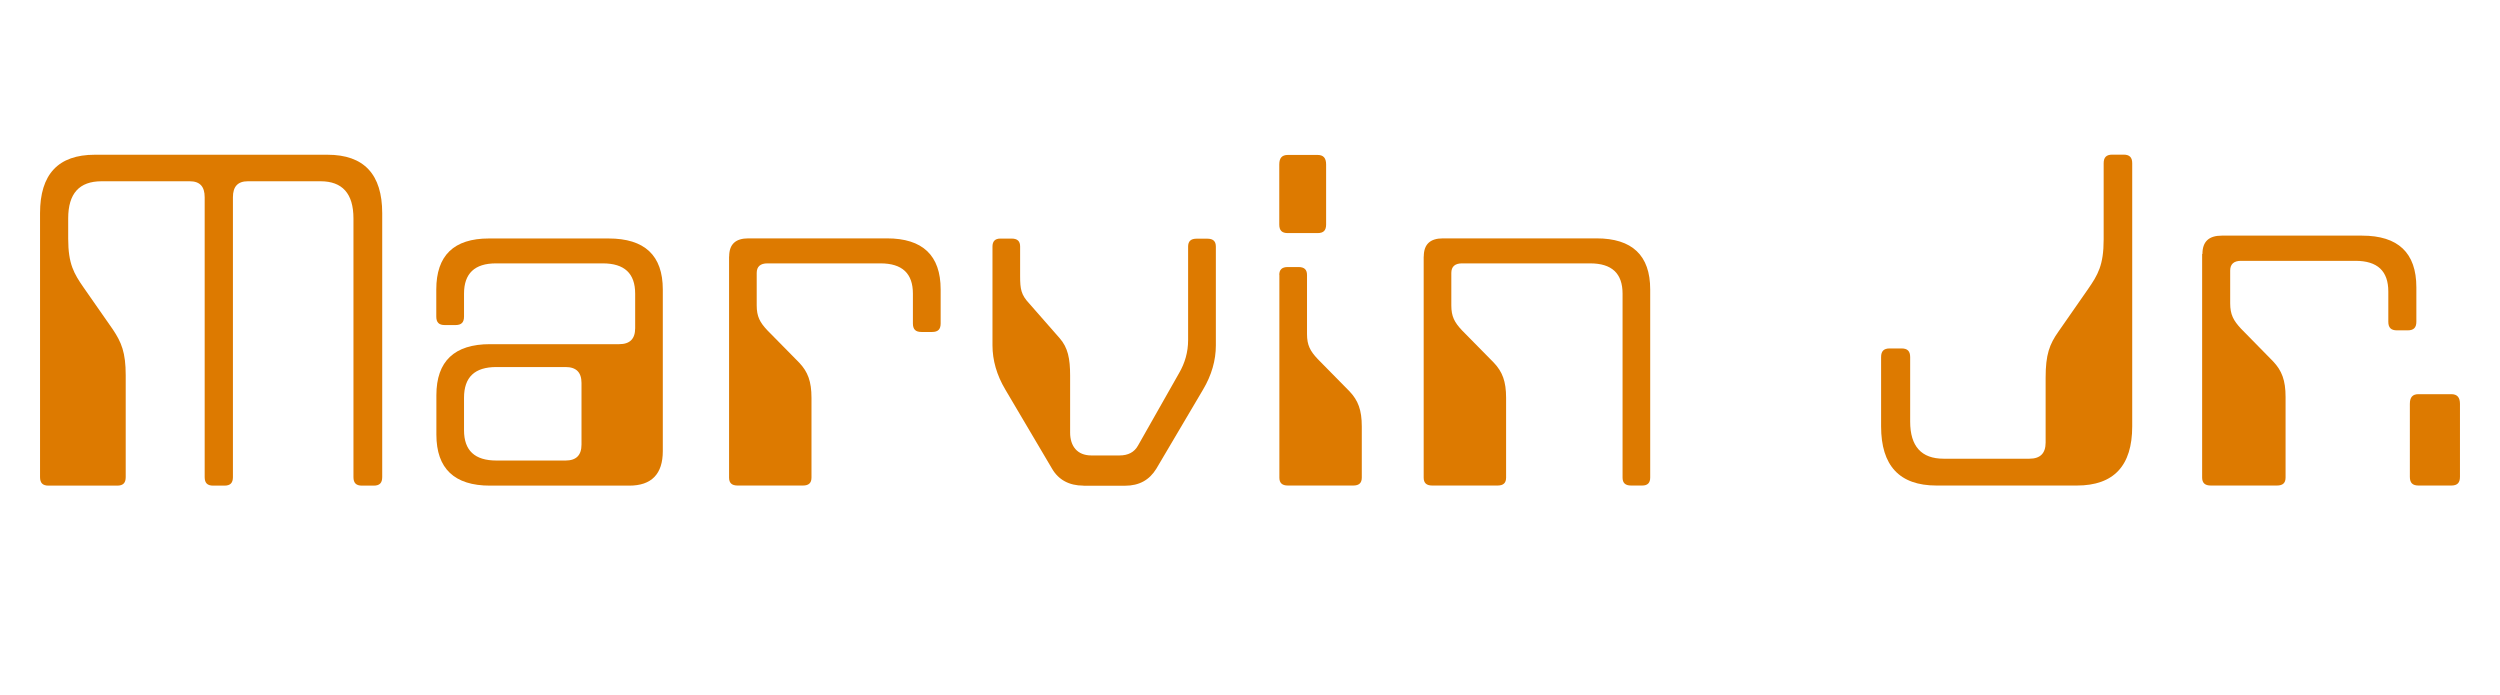
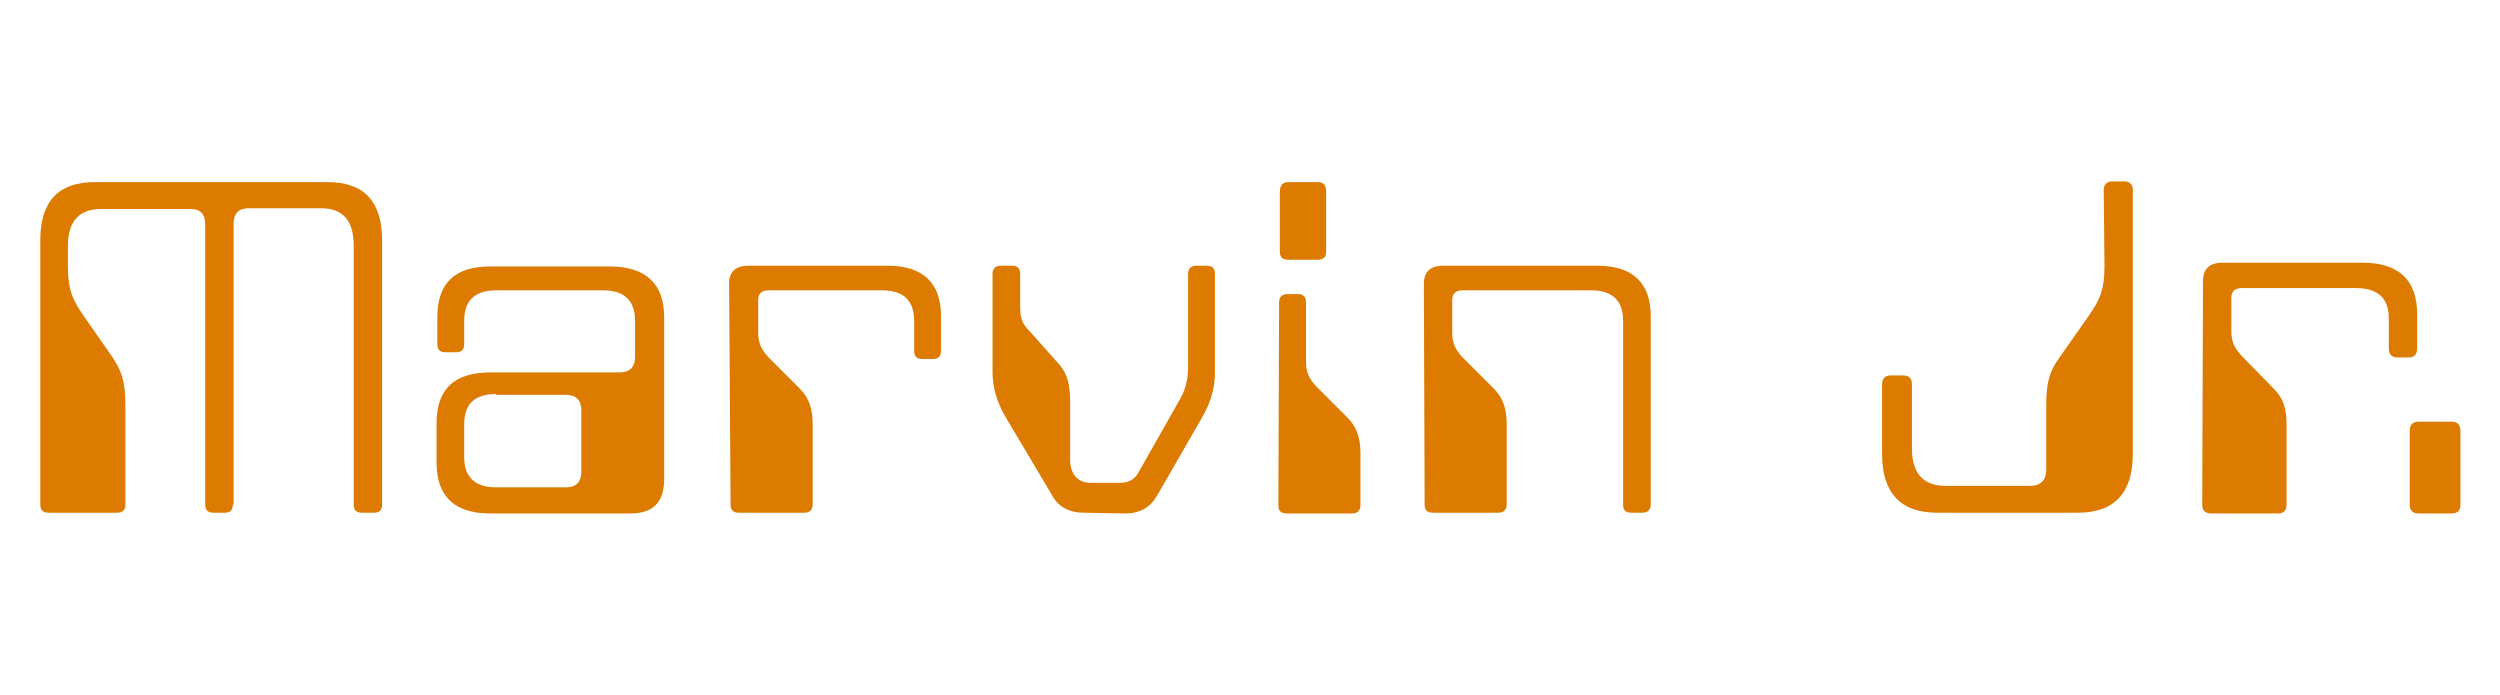
- <svg xmlns="http://www.w3.org/2000/svg" version="1.1" x="0px" y="0px" width="335.04px" height="93.12px" viewBox="0 0 246 46" style="enable-background:new 0 0 246 46;" xml:space="preserve">
+ <svg xmlns="http://www.w3.org/2000/svg" version="1.1" id="Layer_1" x="0px" y="0px" viewBox="0 0 335 93.1" style="enable-background:new 0 0 335 93.1;" width="335.04px" height="93.12px" xml:space="preserve">
  <style type="text/css">
- 	.st0{display:none;}
- 	.st1{display:inline;}
- 	.st2{fill:#98AF43;}
- 	.st3{fill:#E5AD3C;}
- 	.st4{fill:#01598C;}
- 	.st5{fill:#DD7A00;}
- 	.st6{fill:#61388E;}
+ 	.st0{fill:#DD7A00;}
</style>
-   <g id="Evie" class="st0">
-     <g class="st1">
-       <path class="st2" d="M127.87,13.45h-6.19v1.03c-0.03,0.55,0.12,1.3,0.89,1.95c-0.01,3.24-0.27,6.41-0.77,9.42    c-0.96,5.67-2.31,6.52-3.03,6.52c-0.71,0-1.4-1.27-1.89-3.48c-0.24-1.08-0.58-3.76-1.03-7.96c-0.53-4.48-1.06-5.73-1.4-6.28    l-0.41-0.64l-4.08,3.48l0.42,0.51c0.51,0.62,1.25,2.21,1.83,6.23c0.57,4.12,1.07,6.74,1.55,8.01c1.04,2.82,2.87,4.25,5.43,4.25    c2.89,0,4.94-2.71,6.09-8.04l0.01-0.04c0.55-3.47,1.12-7.01,1.71-10.51l0.55-1.45c0.32-0.84,0.46-1.38,0.46-1.75    c0-0.08-0.01-0.22-0.06-0.65L127.87,13.45z" />
-       <path class="st2" d="M134.46,11.11c2.77,0,3.18-1.73,3.18-2.77c0-0.77-0.27-1.44-0.79-1.98c-0.53-0.55-1.2-0.83-1.98-0.83    c-0.8,0-1.49,0.27-2.03,0.79c-0.55,0.53-0.83,1.21-0.83,2.03c0,0.6,0.22,1.2,0.65,1.79C133.26,10.94,133.97,11.11,134.46,11.11z" />
-       <path class="st2" d="M132.01,13.5v0.68c0,0.62,0.18,1.32,0.53,2.07c0.37,0.79,0.4,1.1,0.4,1.17v15.17    c-0.02,0.06-0.04,0.11-0.06,0.16c-0.06,0.18-0.16,0.44-0.28,0.8c-0.53,1.5-0.59,2.07-0.59,2.37v0.68h4.58    c0.28,0,0.55-0.02,0.79-0.06l0.57-0.09v-0.58c0-0.74-0.2-1.48-0.61-2.21c-0.37-0.66-0.43-0.89-0.44-0.94V17.49    c0.08-0.45,0.15-0.62,0.17-0.67c0.58-0.65,0.87-1.51,0.87-2.58v-0.66l-2.51-0.07L132.01,13.5z" />
-       <path class="st2" d="M158.99,29.1c-0.73-1.46-1.63-2.44-2.67-2.92l-0.3-0.14l-0.74,0.37l-0.09,0.25c-0.5,1.33-1.01,2.69-1.54,4.04    c-0.61,0.91-1.69,1.35-3.3,1.35c-0.78,0-1.53-0.24-2.29-0.73c-0.55-0.35-0.91-0.75-1.09-1.22c5.04-3.38,8.92-5.95,11.52-7.65    l0.33-0.22l-0.02-0.39c-0.11-1.96-1.02-3.86-2.68-5.66c-1.69-1.82-3.54-2.75-5.5-2.75c-3.09,0-5.44,1.3-6.99,3.87    c-1.24,2.01-1.87,4.64-1.87,7.81c0,3.69,0.72,6.53,2.13,8.42c1.46,1.95,3.65,2.94,6.53,2.94c1.67,0,3.52-0.75,5.49-2.22    c2.02-1.51,3.08-3.14,3.16-4.84l0.01-0.18L158.99,29.1z M149.57,17.31c1.08,0,2.07,0.35,3.03,1.06l0.02,0.01    c0.95,0.65,1.48,1.37,1.61,2.2c-3.66,2.42-6.55,4.32-8.62,5.66c-0.08-0.25-0.16-0.71-0.16-1.56c0-1.66,0.35-3.27,1.03-4.76    C147.31,18.17,148.32,17.31,149.57,17.31z" />
-       <path class="st2" d="M107.74,29.91c-0.52,0.41-0.9,0.75-1.14,1.02c-0.3,0.3-0.6,0.58-0.9,0.84c-0.44,0.35-0.85,0.52-1.25,0.52    H92.34c-0.16,0-0.48,0-0.48-1.11V25c0-0.29,0.24-1.11,2.46-2.36c1.63-0.89,2.91-1.34,3.82-1.34c0.51,0,0.69,0.12,0.74,0.17    l0.01,0.01c0.56,0.53,0.86,0.81,0.9,0.84l0.27,0.25l0.36-0.08c0.85-0.19,1.02-1.33,1.02-3.11c0-2.41-0.19-3.71-1.22-3.71    c-0.53,0-1.56,0.17-4.37,1.64c-2.62,1.38-3.31,1.48-3.46,1.48c-0.46,0-0.53-0.96-0.53-1.53V8.96c0-0.47,0.09-0.47,0.21-0.47h10.94    c0.75,0,1.3,0.14,1.62,0.41c1.09,0.94,1.47,1.19,1.65,1.3l0.63,0.36l0.49-0.98l-0.05-0.24c-0.33-1.47-0.66-2.54-1.01-3.28    l-0.85-1.71l-0.37-0.04c-1.47-0.18-5.03-0.27-6.95-0.27c-1.14,0-3.69,0.03-5.81,0.11c-2.15,0.07-3.75,0.11-4.74,0.11h-0.69v0.69    c0,0.52,0.18,0.96,0.52,1.26c0.31,1.01,0.38,1.54,0.38,1.81v24.77c0,0.14-0.05,0.49-0.39,1.22c-0.35,0.75-0.51,1.34-0.51,1.8v0.69    h19.82l0.19-0.4c1.75-3.74,1.97-4.83,1.97-5.37v-0.07l-0.29-1.43L107.74,29.91z" />
-     </g>
-   </g>
-   <g id="Marvin" class="st0">
-     <g class="st1">
-       <g>
-         <path class="st3" d="M62.76,35.76c0,0.58-0.26,0.84-0.84,0.84h-1.1c-0.58,0-0.84-0.26-0.84-0.84V8.22c0-1.05-0.47-1.57-1.47-1.57     h-8.67c-2.2,0-3.29,1.2-3.29,3.66v1.99c0,2.51,0.58,3.45,1.52,4.81l2.88,4.13c0.84,1.26,1.26,2.25,1.26,4.5v10.02     c0,0.58-0.26,0.84-0.84,0.84h-6.75c-0.58,0-0.84-0.26-0.84-0.84V9.79c0-3.82,1.78-5.75,5.39-5.75h22.89     c3.61,0,5.39,1.94,5.39,5.75v25.97c0,0.58-0.26,0.84-0.84,0.84h-1.15c-0.58,0-0.84-0.26-0.84-0.84V10.31     c0-2.46-1.1-3.66-3.24-3.66h-7.15c-0.99,0-1.47,0.52-1.47,1.57V35.76z" />
-         <path class="st3" d="M102.34,17.71c0-1.99-1.05-2.98-3.19-2.98H88.63c-2.09,0-3.14,0.99-3.14,2.98v2.25     c0,0.58-0.26,0.84-0.84,0.84h-1.05c-0.58,0-0.84-0.26-0.84-0.84V17.3c0-3.35,1.73-5.02,5.18-5.02h11.77     c3.56,0,5.34,1.67,5.34,5.02v15.9c0,2.25-1.1,3.4-3.3,3.4h-13.7c-3.5,0-5.28-1.67-5.28-5.02V27.7c0-3.35,1.78-5.02,5.28-5.02     h12.71c1.05,0,1.57-0.52,1.57-1.57V17.71z M88.69,24.93c-2.14,0-3.19,0.99-3.19,3.03v3.19c0,1.99,1.05,2.98,3.19,2.98h6.8     c1.05,0,1.57-0.52,1.57-1.57V26.5c0-1.05-0.52-1.57-1.57-1.57H88.69z" />
-         <path class="st3" d="M111.58,14.05c0-1.2,0.63-1.78,1.88-1.78h13.65c3.5,0,5.28,1.67,5.28,5.02v3.35c0,0.58-0.26,0.84-0.84,0.84     h-1.05c-0.58,0-0.84-0.26-0.84-0.84v-2.93c0-1.99-1.05-2.98-3.19-2.98h-11.14c-0.68,0-1.05,0.31-1.05,0.94v3.19     c0,1.1,0.31,1.67,1.05,2.46l3.14,3.19c0.84,0.89,1.2,1.83,1.2,3.45v7.85c0,0.52-0.26,0.78-0.84,0.78h-6.43     c-0.58,0-0.84-0.26-0.84-0.78V14.05z" />
-         <path class="st3" d="M146.44,36.6c-1.41,0-2.46-0.58-3.09-1.67l-4.6-7.79c-0.84-1.41-1.26-2.88-1.26-4.34v-9.73     c0-0.52,0.26-0.78,0.78-0.78h1.1c0.58,0,0.84,0.26,0.84,0.78v2.93c0,1.26,0.1,1.83,0.89,2.67l2.98,3.4     c0.84,0.94,1.05,2.04,1.05,3.71v5.6c0,1.31,0.68,2.25,2.09,2.25H150c0.84,0,1.46-0.31,1.83-0.99l4.03-7.11     c0.58-0.99,0.89-2.09,0.89-3.24v-9.21c0-0.52,0.26-0.78,0.84-0.78h1.05c0.58,0,0.84,0.26,0.84,0.78v9.73     c0,1.46-0.42,2.93-1.26,4.34l-4.6,7.79c-0.68,1.1-1.67,1.67-3.09,1.67H146.44z" />
-         <path class="st3" d="M169.49,4.06c0.58,0,0.84,0.31,0.84,0.94v5.91c0,0.58-0.26,0.84-0.84,0.84h-2.93     c-0.58,0-0.84-0.26-0.84-0.84V5c0-0.63,0.26-0.94,0.84-0.94H169.49z M165.72,15.87c0-0.52,0.26-0.78,0.84-0.78h1.05     c0.58,0,0.84,0.26,0.84,0.78v5.81c0,1.1,0.31,1.67,1.05,2.46l3.14,3.19c0.84,0.89,1.2,1.83,1.2,3.45v5.03     c0,0.52-0.26,0.78-0.84,0.78h-6.43c-0.58,0-0.84-0.26-0.84-0.78V15.87z" />
-         <path class="st3" d="M179.94,14.05c0-1.2,0.63-1.78,1.88-1.78h15.12c3.5,0,5.28,1.67,5.28,5.02v18.52c0,0.52-0.26,0.78-0.78,0.78     h-1.1c-0.58,0-0.84-0.26-0.84-0.78v-18.1c0-1.99-1.05-2.98-3.19-2.98H183.7c-0.68,0-1.05,0.31-1.05,0.94v3.19     c0,1.1,0.31,1.67,1.05,2.46l3.14,3.19c0.84,0.89,1.2,1.83,1.2,3.45v7.85c0,0.52-0.26,0.78-0.84,0.78h-6.43     c-0.58,0-0.84-0.26-0.84-0.78V14.05z" />
-       </g>
-     </g>
-   </g>
-   <g id="Willoughby" class="st0">
-     <g class="st1">
-       <path class="st4" d="M20.34,36.6l-4.27-28c-0.14-0.8-0.38-1.37-0.75-1.72c-0.36-0.35-0.91-0.59-1.63-0.72V4.03h9.67v2.12    c-0.86,0.1-1.47,0.3-1.84,0.6c-0.36,0.3-0.55,0.76-0.55,1.36c0,0.16,0.01,0.38,0.02,0.67c0.01,0.29,0.04,0.54,0.08,0.77    l2.67,17.29l4.13-22.81h3.81l3.84,22.81l2.95-17.15c0.11-0.54,0.17-0.97,0.17-1.29c0-0.64-0.19-1.12-0.58-1.43    c-0.39-0.32-0.87-0.63-1.85-0.7V4.03h7.51v2.24c-0.82,0.13-1.29,0.52-1.69,0.91c-0.4,0.4-0.69,1.01-0.87,1.84L35.95,36.6h-3.78    L28.3,13.58L24.26,36.6H20.34z" />
-       <path class="st4" d="M45.83,6.27V4.03h9.88v2.24h-0.37c-1.45,0-2.17,0.97-2.17,2.94v21.97c0,1.97,0.72,2.96,2.17,2.96h0.37v2.29    h-9.88v-2.29h0.37c1.47,0,2.21-0.99,2.21-2.96V9.21c0-1.97-0.74-2.94-2.21-2.94H45.83z" />
-       <path class="st4" d="M75.48,25.88v10.56H58.36v-2.29h0.31c1.5,0,2.06-0.99,2.06-2.96V9.21c0-1.97-0.75-2.94-2.24-2.94h-0.12V4.03    h9.95v2.24h-0.37c-1.47,0-2.21,0.97-2.21,2.94v23.74c0,0.57,0.23,0.86,0.68,0.86h2.11c1.25,0,2.23-0.65,2.96-1.96    c0.72-1.3,1.11-3.3,1.16-5.97H75.48z" />
-       <path class="st4" d="M95.24,25.88v10.56H78.12v-2.29h0.31c1.5,0,2.06-0.99,2.06-2.96V9.21c0-1.97-0.75-2.94-2.24-2.94h-0.12V4.03    h9.95v2.24h-0.37c-1.47,0-2.21,0.97-2.21,2.94v23.74c0,0.57,0.23,0.86,0.68,0.86h2.11c1.25,0,2.23-0.65,2.96-1.96    c0.72-1.3,1.11-3.3,1.16-5.97H95.24z" />
-       <path class="st4" d="M108.53,37.15c-3.49,0-6.07-1.24-7.75-3.72c-0.47-0.67-0.87-1.43-1.2-2.27c-0.33-0.84-0.6-1.79-0.81-2.84    s-0.37-2.24-0.46-3.58c-0.1-1.34-0.14-2.85-0.14-4.54c0-1.66,0.05-3.14,0.14-4.44c0.1-1.31,0.24-2.46,0.45-3.49    c0.2-1.02,0.47-1.93,0.8-2.74c0.33-0.81,0.73-1.57,1.2-2.27c0.89-1.34,1.99-2.35,3.29-3.03c1.3-0.68,2.8-1.03,4.5-1.03    c3.44,0,6.02,1.26,7.72,3.77c0.47,0.67,0.87,1.42,1.21,2.25c0.34,0.83,0.62,1.78,0.83,2.84c0.21,1.07,0.37,2.26,0.46,3.58    c0.1,1.32,0.14,2.83,0.14,4.51s-0.04,3.18-0.13,4.47c-0.09,1.29-0.23,2.45-0.43,3.49c-0.2,1.03-0.47,1.96-0.8,2.77    c-0.33,0.81-0.73,1.57-1.2,2.27C114.51,35.82,111.91,37.15,108.53,37.15z M108.5,34.53c2.51,0,4.01-1.97,4.5-5.92    c0.06-0.54,0.12-1.07,0.16-1.58c0.04-0.51,0.07-1.08,0.08-1.72c0.01-0.64,0.02-1.39,0.03-2.27c0.01-0.87,0.02-1.97,0.02-3.27    c0-1.75-0.02-3.22-0.05-4.42c-0.03-1.19-0.09-2.2-0.16-3.01c-0.08-0.81-0.18-1.5-0.3-2.06c-0.13-0.56-0.3-1.1-0.51-1.65    c-0.38-0.95-0.89-1.66-1.51-2.12c-0.63-0.46-1.36-0.7-2.19-0.7c-1.23,0-2.23,0.48-3,1.43s-1.27,2.42-1.5,4.4    c-0.06,0.54-0.12,1.07-0.16,1.6s-0.07,1.12-0.08,1.77c-0.01,0.65-0.02,1.43-0.03,2.32s-0.02,1.97-0.02,3.25    c0,1.78,0.02,3.26,0.05,4.42c0.03,1.16,0.09,2.15,0.18,2.96c0.08,0.81,0.2,1.5,0.35,2.08c0.15,0.58,0.33,1.13,0.54,1.67    c0.34,0.83,0.82,1.51,1.44,2.03S107.67,34.53,108.5,34.53z" />
-       <path class="st4" d="M121.92,6.27V4.03h10.09v2.24h-0.34c-1.47,0-2.21,0.97-2.21,2.94V27.6c0,2.26,0.37,3.98,1.1,5.16    c0.73,1.18,1.36,1.76,2.74,1.76c1.4,0,2.26-0.61,3.07-1.84c0.81-1.22,1.22-2.9,1.22-5.04V9.21c0-1.97-0.95-2.94-2.43-2.94h-0.45    V4.03h8.12v2.24h-0.48c-1.47,0-2.19,0.97-2.19,2.94v19.2c0,1.53-0.06,2.93-0.56,4.23c-0.5,1.29-1.15,2.25-1.94,2.89    c-0.73,0.57-1.27,0.98-2.19,1.24c-0.92,0.25-1.42,0.49-2.76,0.49c-2.95,0-5.09-0.77-6.43-2.32c-1.34-1.54-1.9-3.79-1.9-6.53V9.21    c0-1.97-0.6-2.94-2.1-2.94H121.92z" />
-       <path class="st4" d="M163.65,3.95v10.93h-2.89c-0.06-3.17-0.47-5.08-1.24-6.51c-0.76-1.42-1.84-2.14-3.23-2.14    c-0.93,0-1.7,0.27-2.31,0.81c-0.61,0.54-1.1,1.33-1.46,2.38c-0.36,1.05-0.61,2.35-0.75,3.92c-0.14,1.57-0.21,3.37-0.21,5.4    c0,2.35,0.02,4.29,0.06,5.83c0.04,1.54,0.13,2.96,0.25,4.26c0.19,1.84,0.67,3.3,1.44,4.38c0.77,1.08,1.73,1.61,2.87,1.61    c0.87,0,1.54-0.25,2.03-0.76c0.49-0.51,0.73-1.22,0.73-2.14v-3.47c0-2.03-0.7-3.05-2.09-3.05h-0.35v-2.28h9.83v2.28h-0.32    c-1.37,0-2.06,1.02-2.06,3.05v7.51h-0.51c-0.25,0-0.56,0.04-0.94,0.12c-0.37,0.08-0.93,0.25-1.67,0.5    c-0.59,0.19-1.11,0.34-1.54,0.45c-0.43,0.11-0.83,0.2-1.17,0.26c-0.35,0.07-0.68,0.1-0.99,0.12s-0.63,0.02-0.97,0.02    c-1.61,0-3.06-0.33-4.37-0.98c-1.3-0.65-2.38-1.59-3.22-2.83c-1.06-1.55-1.75-3.43-2.08-5.64c-0.33-2.2-0.49-4.71-0.49-7.54    c0-2.22,0.1-4.07,0.29-5.54c0.19-1.47,0.46-2.81,0.82-4.02c1.37-4.85,4.36-7.28,8.97-7.28c0.97,0,1.82,0.12,2.54,0.36    c0.72,0.24,1.41,0.63,2.09,1.17l0.86-1.19H163.65z" />
-       <path class="st4" d="M178.7,34.14v2.29h-10.06v-2.29h0.37c1.47,0,2.21-0.99,2.21-2.96V9.21c0-1.97-0.74-2.94-2.21-2.94h-0.37V4.03    h10.06v2.24h-0.37c-1.47,0-2.21,0.97-2.21,2.94V17c0,0.6,0.22,0.91,0.67,0.91h4.64c0.2,0,0.37-0.08,0.5-0.24    c0.13-0.16,0.2-0.38,0.2-0.67V9.21c0-1.97-0.75-2.94-2.24-2.94h-0.37V4.03h10.26v2.24h-0.34c-1.47,0-2.21,0.97-2.21,2.94v21.97    c0,1.97,0.55,2.96,2.03,2.96h0.34v2.29h-10.07v-2.29h0.37c1.5,0,2.24-0.99,2.24-2.96v-9.69c0-0.26-0.07-0.48-0.2-0.67    c-0.14-0.19-0.3-0.29-0.5-0.29h-4.64c-0.18,0-0.34,0.09-0.47,0.26c-0.13,0.17-0.2,0.39-0.2,0.65v9.74c0,1.97,0.74,2.96,2.21,2.96    H178.7z" />
-       <path class="st4" d="M203.72,4.03c1.68,0,3,0.63,3.98,2.03c0.97,1.4,1.46,3.31,1.46,5.73c0,2.07-0.37,3.79-1.11,5.16    c-0.74,1.37-1.81,2.13-3.21,2.29c3.72,0.32,5.57,3.04,5.57,8.17c0,2.8-0.6,5.01-1.8,6.61c-1.2,1.61-2.83,2.41-4.9,2.41h-11.35    v-2.29h0.37c1.47,0,2.21-0.99,2.21-2.96V9.26c0-2.01-0.74-2.99-2.21-2.99h-0.37V4.03H203.72z M203.71,12    c0-1.98-0.18-3.38-0.53-4.19s-0.95-1.22-1.78-1.22h-1c-0.43,0-0.65,0.26-0.65,0.77v9.74c0,0.54,0.21,0.82,0.65,0.82h1    c0.79,0,1.38-0.48,1.75-1.44C203.52,15.51,203.71,14.02,203.71,12z M204.76,26.98c0-4.3-0.9-6.45-2.69-6.45h-1.42    c-0.18,0-0.33,0.09-0.46,0.26c-0.12,0.17-0.19,0.39-0.19,0.65V33c0,0.23,0.06,0.42,0.17,0.58c0.11,0.16,0.26,0.24,0.44,0.24h1.46    C203.86,33.81,204.76,31.54,204.76,26.98z" />
-       <path class="st4" d="M223.64,19.34l3.02-10.35c0.11-0.38,0.17-0.73,0.17-1.05c0-1.02-0.54-1.56-1.63-1.66V4.03h7.12v2.24    c-0.77,0.06-1.18,0.27-1.68,0.67c-0.5,0.4-0.91,1.03-1.22,1.89l-4.47,13.58v8.76c0,1.98,0.74,2.97,2.21,2.97h0.35v2.29h-10.68    v-2.29h0.68c1.5,0,2.24-0.99,2.24-2.97v-8.76l-4.72-13.68c-0.36-0.93-0.75-1.57-1.17-1.94c-0.42-0.37-0.99-0.53-1.72-0.53V4.03    h9.56v2.24c-1.09,0.06-1.64,0.54-1.64,1.46c0,0.35,0.07,0.74,0.2,1.15L223.64,19.34z" />
-     </g>
-   </g>
  <g id="Marvin_Jr">
    <g>
-       <path class="st5" d="M22.92,35.76c0,0.58-0.26,0.84-0.84,0.84h-1.1c-0.58,0-0.84-0.26-0.84-0.84V8.22c0-1.05-0.47-1.57-1.47-1.57    h-8.67c-2.2,0-3.29,1.2-3.29,3.66v1.99c0,2.51,0.58,3.45,1.52,4.81l2.88,4.13c0.84,1.26,1.26,2.25,1.26,4.5v10.02    c0,0.58-0.26,0.84-0.84,0.84H4.78c-0.58,0-0.84-0.26-0.84-0.84V9.79c0-3.82,1.78-5.75,5.39-5.75h22.89c3.61,0,5.39,1.94,5.39,5.75    v25.97c0,0.58-0.26,0.84-0.84,0.84h-1.15c-0.58,0-0.84-0.26-0.84-0.84V10.31c0-2.46-1.1-3.66-3.24-3.66h-7.15    c-0.99,0-1.47,0.52-1.47,1.57V35.76z" />
-       <path class="st5" d="M62.5,17.71c0-1.99-1.05-2.98-3.19-2.98H48.8c-2.09,0-3.14,0.99-3.14,2.98v2.25c0,0.58-0.26,0.84-0.84,0.84    h-1.05c-0.58,0-0.84-0.26-0.84-0.84V17.3c0-3.35,1.73-5.02,5.18-5.02h11.77c3.56,0,5.34,1.67,5.34,5.02v15.9    c0,2.25-1.1,3.4-3.3,3.4h-13.7c-3.5,0-5.28-1.67-5.28-5.02V27.7c0-3.35,1.78-5.02,5.28-5.02h12.71c1.05,0,1.57-0.52,1.57-1.57    V17.71z M48.85,24.93c-2.14,0-3.19,0.99-3.19,3.03v3.19c0,1.99,1.05,2.98,3.19,2.98h6.8c1.05,0,1.57-0.52,1.57-1.57V26.5    c0-1.05-0.52-1.57-1.57-1.57H48.85z" />
-       <path class="st5" d="M71.75,14.05c0-1.2,0.63-1.78,1.88-1.78h13.65c3.5,0,5.28,1.67,5.28,5.02v3.35c0,0.58-0.26,0.84-0.84,0.84    h-1.05c-0.58,0-0.84-0.26-0.84-0.84v-2.93c0-1.99-1.05-2.98-3.19-2.98H75.51c-0.68,0-1.05,0.31-1.05,0.94v3.19    c0,1.1,0.31,1.67,1.05,2.46l3.14,3.19c0.84,0.89,1.2,1.83,1.2,3.45v7.85c0,0.52-0.26,0.78-0.84,0.78h-6.43    c-0.58,0-0.84-0.26-0.84-0.78V14.05z" />
-       <path class="st5" d="M106.61,36.6c-1.41,0-2.46-0.58-3.09-1.67l-4.6-7.79c-0.84-1.41-1.26-2.88-1.26-4.34v-9.73    c0-0.52,0.26-0.78,0.78-0.78h1.1c0.58,0,0.84,0.26,0.84,0.78v2.93c0,1.26,0.1,1.83,0.89,2.67l2.98,3.4    c0.84,0.94,1.05,2.04,1.05,3.71v5.6c0,1.31,0.68,2.25,2.09,2.25h2.77c0.84,0,1.46-0.31,1.83-0.99l4.03-7.11    c0.58-0.99,0.89-2.09,0.89-3.24v-9.21c0-0.52,0.26-0.78,0.84-0.78h1.05c0.58,0,0.84,0.26,0.84,0.78v9.73    c0,1.46-0.42,2.93-1.26,4.34l-4.6,7.79c-0.68,1.1-1.67,1.67-3.09,1.67H106.61z" />
-       <path class="st5" d="M129.65,4.06c0.58,0,0.84,0.31,0.84,0.94v5.91c0,0.58-0.26,0.84-0.84,0.84h-2.93c-0.58,0-0.84-0.26-0.84-0.84    V5c0-0.63,0.26-0.94,0.84-0.94H129.65z M125.88,15.87c0-0.52,0.26-0.78,0.84-0.78h1.05c0.58,0,0.84,0.26,0.84,0.78v5.81    c0,1.1,0.31,1.67,1.05,2.46l3.14,3.19c0.84,0.89,1.2,1.83,1.2,3.45v5.03c0,0.52-0.26,0.78-0.84,0.78h-6.43    c-0.58,0-0.84-0.26-0.84-0.78V15.87z" />
-       <path class="st5" d="M140.1,14.05c0-1.2,0.63-1.78,1.88-1.78h15.12c3.5,0,5.28,1.67,5.28,5.02v18.52c0,0.52-0.26,0.78-0.78,0.78    h-1.1c-0.58,0-0.84-0.26-0.84-0.78v-18.1c0-1.99-1.05-2.98-3.19-2.98h-12.61c-0.68,0-1.05,0.31-1.05,0.94v3.19    c0,1.1,0.31,1.67,1.05,2.46l3.14,3.19c0.84,0.89,1.2,1.83,1.2,3.45v7.85c0,0.52-0.26,0.78-0.84,0.78h-6.43    c-0.58,0-0.84-0.26-0.84-0.78V14.05z" />
-       <path class="st5" d="M207,4.88c0-0.58,0.26-0.85,0.85-0.85h1.11c0.58,0,0.85,0.26,0.85,0.85v25.89c0,3.86-1.8,5.82-5.45,5.82    h-13.81c-3.65,0-5.45-1.96-5.45-5.82v-6.82c0-0.58,0.26-0.85,0.85-0.85h1.16c0.58,0,0.85,0.26,0.85,0.85v6.35    c0,2.43,1.11,3.65,3.28,3.65h8.46c1.06,0,1.59-0.53,1.59-1.59v-6.38c0-2.27,0.37-3.28,1.27-4.55l2.91-4.18    c0.95-1.38,1.53-2.33,1.53-4.87V4.88z" />
-       <path class="st5" d="M216.72,13.8c0-1.22,0.64-1.8,1.9-1.8h13.81c3.54,0,5.34,1.69,5.34,5.08v3.39c0,0.58-0.26,0.85-0.85,0.85    h-1.06c-0.58,0-0.85-0.26-0.85-0.85V17.5c0-2.01-1.06-3.02-3.23-3.02h-11.27c-0.69,0-1.06,0.32-1.06,0.95v3.23    c0,1.11,0.32,1.69,1.06,2.49l3.17,3.23c0.85,0.9,1.22,1.85,1.22,3.49v7.93c0,0.53-0.26,0.79-0.85,0.79h-6.51    c-0.58,0-0.85-0.26-0.85-0.79V13.8z" />
-       <path class="st5" d="M241.21,27.6c0.58,0,0.85,0.32,0.85,0.95v7.19c0,0.58-0.26,0.85-0.85,0.85h-3.23c-0.58,0-0.85-0.26-0.85-0.85    v-7.19c0-0.64,0.26-0.95,0.85-0.95H241.21z" />
-     </g>
-   </g>
-   <g id="FAQ" class="st0">
-     <g class="st1">
-       <path class="st6" d="M91.76,3.97v4.81h-14.4v9.61h12.15v4.83H77.37v13.23h-6.09V3.97H91.76z" />
-       <path class="st6" d="M121.74,36.45h-4.67c-0.52,0-0.95-0.13-1.29-0.39c-0.34-0.26-0.58-0.59-0.73-0.98l-2.43-6.63H99.17    l-2.43,6.63c-0.12,0.34-0.36,0.66-0.71,0.94c-0.35,0.28-0.78,0.43-1.29,0.43h-4.69l12.76-32.47h6.18L121.74,36.45z M100.72,24.19    h10.35l-3.95-10.8c-0.18-0.48-0.38-1.04-0.59-1.7c-0.22-0.65-0.43-1.36-0.64-2.12c-0.21,0.76-0.42,1.47-0.62,2.13    c-0.2,0.66-0.4,1.24-0.59,1.73L100.72,24.19z" />
-       <path class="st6" d="M155.09,20.21c0,1.45-0.15,2.84-0.45,4.17c-0.3,1.33-0.73,2.56-1.29,3.72c-0.56,1.15-1.25,2.21-2.05,3.18    c-0.81,0.97-1.73,1.82-2.76,2.55l8.24,8.98h-4.99c-0.72,0-1.37-0.1-1.94-0.29c-0.58-0.19-1.1-0.55-1.58-1.08l-4.76-5.25    c-0.76,0.21-1.55,0.37-2.35,0.47c-0.8,0.1-1.64,0.16-2.5,0.16c-2.46,0-4.7-0.42-6.73-1.25c-2.03-0.83-3.77-1.99-5.21-3.47    c-1.44-1.48-2.56-3.24-3.36-5.27c-0.79-2.03-1.19-4.23-1.19-6.61c0-2.38,0.4-4.58,1.19-6.61c0.79-2.03,1.91-3.78,3.36-5.27    c1.44-1.48,3.18-2.64,5.21-3.47c2.03-0.83,4.27-1.25,6.73-1.25c2.46,0,4.69,0.42,6.72,1.26c2.02,0.84,3.75,1.99,5.19,3.47    c1.44,1.47,2.55,3.23,3.35,5.26C154.7,15.63,155.09,17.83,155.09,20.21z M148.89,20.21c0-1.78-0.24-3.38-0.71-4.79    c-0.47-1.41-1.15-2.62-2.03-3.6c-0.88-0.99-1.96-1.74-3.22-2.27c-1.27-0.52-2.69-0.79-4.28-0.79s-3.02,0.26-4.29,0.79    c-1.27,0.52-2.35,1.28-3.25,2.27c-0.89,0.99-1.58,2.19-2.05,3.6c-0.48,1.42-0.72,3.01-0.72,4.79c0,1.78,0.24,3.38,0.72,4.8    c0.48,1.41,1.16,2.61,2.05,3.59c0.89,0.98,1.97,1.73,3.25,2.26c1.27,0.52,2.7,0.79,4.29,0.79s3.01-0.26,4.28-0.79    c1.26-0.52,2.34-1.28,3.22-2.26c0.88-0.98,1.56-2.18,2.03-3.59C148.66,23.59,148.89,21.99,148.89,20.21z" />
-       <path class="st6" d="M173.22,17.9c-0.15,0.24-0.31,0.41-0.47,0.51c-0.16,0.1-0.37,0.15-0.63,0.15c-0.27,0-0.56-0.08-0.86-0.22    c-0.31-0.15-0.66-0.32-1.07-0.51c-0.4-0.19-0.86-0.36-1.38-0.51c-0.52-0.15-1.13-0.22-1.83-0.22c-1.09,0-1.95,0.23-2.58,0.7    c-0.63,0.46-0.94,1.07-0.94,1.82c0,0.49,0.16,0.91,0.48,1.25c0.32,0.34,0.75,0.63,1.28,0.89c0.53,0.25,1.13,0.48,1.81,0.69    c0.67,0.2,1.36,0.42,2.07,0.66c0.7,0.24,1.39,0.51,2.07,0.82c0.67,0.31,1.28,0.7,1.81,1.17c0.53,0.47,0.96,1.04,1.28,1.7    c0.32,0.66,0.48,1.45,0.48,2.38c0,1.11-0.2,2.13-0.61,3.07c-0.4,0.94-1,1.74-1.77,2.42c-0.78,0.68-1.74,1.21-2.89,1.6    c-1.15,0.38-2.46,0.57-3.94,0.57c-0.79,0-1.57-0.07-2.32-0.21c-0.76-0.14-1.48-0.34-2.18-0.6c-0.7-0.25-1.34-0.55-1.93-0.9    c-0.59-0.34-1.11-0.72-1.56-1.12l1.28-2.11c0.16-0.25,0.36-0.45,0.58-0.58s0.51-0.2,0.85-0.2s0.67,0.1,0.98,0.29    c0.31,0.19,0.66,0.4,1.07,0.63c0.4,0.22,0.88,0.43,1.43,0.63s1.24,0.29,2.08,0.29c0.66,0,1.22-0.08,1.7-0.24    c0.47-0.16,0.86-0.36,1.17-0.62c0.31-0.25,0.53-0.55,0.67-0.89c0.14-0.34,0.21-0.69,0.21-1.04c0-0.54-0.16-0.98-0.48-1.33    s-0.75-0.64-1.28-0.9c-0.53-0.25-1.14-0.48-1.82-0.69c-0.68-0.2-1.38-0.42-2.09-0.66c-0.71-0.24-1.41-0.52-2.09-0.84    c-0.68-0.32-1.29-0.73-1.82-1.22c-0.53-0.49-0.96-1.1-1.28-1.82c-0.32-0.72-0.48-1.59-0.48-2.6c0-0.94,0.19-1.84,0.56-2.69    c0.37-0.85,0.92-1.6,1.65-2.23c0.73-0.64,1.63-1.15,2.72-1.53c1.09-0.38,2.34-0.57,3.76-0.57c1.59,0,3.03,0.26,4.33,0.79    c1.3,0.52,2.39,1.21,3.26,2.07L173.22,17.9z" />
+       <path class="st0" d="M31.2,67.6c0,0.8-0.4,1.1-1.1,1.1h-1.5c-0.8,0-1.1-0.4-1.1-1.1V30.1c0-1.4-0.6-2.1-2-2.1H13.6    c-3,0-4.5,1.6-4.5,5v2.7c0,3.4,0.8,4.7,2.1,6.6l3.9,5.6c1.1,1.7,1.7,3.1,1.7,6.1v13.6c0,0.8-0.4,1.1-1.1,1.1H6.5    c-0.8,0-1.1-0.4-1.1-1.1V32.2c0-5.2,2.4-7.8,7.3-7.8h31.2c4.9,0,7.3,2.6,7.3,7.8v35.4c0,0.8-0.4,1.1-1.1,1.1h-1.6    c-0.8,0-1.1-0.4-1.1-1.1V32.9c0-3.4-1.5-5-4.4-5h-9.7c-1.3,0-2,0.7-2,2.1V67.6z" />
+       <path class="st0" d="M85.1,43c0-2.7-1.4-4.1-4.3-4.1H66.5c-2.8,0-4.3,1.3-4.3,4.1v3.1c0,0.8-0.4,1.1-1.1,1.1h-1.4    c-0.8,0-1.1-0.4-1.1-1.1v-3.6c0-4.6,2.4-6.8,7.1-6.8h16c4.8,0,7.3,2.3,7.3,6.8v21.7c0,3.1-1.5,4.6-4.5,4.6H65.7    c-4.8,0-7.2-2.3-7.2-6.8v-5.3c0-4.6,2.4-6.8,7.2-6.8H83c1.4,0,2.1-0.7,2.1-2.1V43z M66.5,52.8c-2.9,0-4.3,1.3-4.3,4.1v4.3    c0,2.7,1.4,4.1,4.3,4.1h9.3c1.4,0,2.1-0.7,2.1-2.1V55c0-1.4-0.7-2.1-2.1-2.1H66.5z" />
+       <path class="st0" d="M97.7,38c0-1.6,0.9-2.4,2.6-2.4h18.6c4.8,0,7.2,2.3,7.2,6.8V47c0,0.8-0.4,1.1-1.1,1.1h-1.4    c-0.8,0-1.1-0.4-1.1-1.1v-4c0-2.7-1.4-4.1-4.3-4.1h-15.2c-0.9,0-1.4,0.4-1.4,1.3v4.3c0,1.5,0.4,2.3,1.4,3.4l4.3,4.3    c1.1,1.2,1.6,2.5,1.6,4.7v10.7c0,0.7-0.4,1.1-1.1,1.1h-8.8c-0.8,0-1.1-0.4-1.1-1.1L97.7,38L97.7,38z" />
+       <path class="st0" d="M145.2,68.7c-1.9,0-3.4-0.8-4.2-2.3l-6.3-10.6c-1.1-1.9-1.7-3.9-1.7-5.9V36.7c0-0.7,0.4-1.1,1.1-1.1h1.5    c0.8,0,1.1,0.4,1.1,1.1v4c0,1.7,0.1,2.5,1.2,3.6l4.1,4.6c1.1,1.3,1.4,2.8,1.4,5.1v7.6c0,1.8,0.9,3.1,2.8,3.1h3.8    c1.1,0,2-0.4,2.5-1.3l5.5-9.7c0.8-1.3,1.2-2.8,1.2-4.4V36.7c0-0.7,0.4-1.1,1.1-1.1h1.4c0.8,0,1.1,0.4,1.1,1.1V50    c0,2-0.6,4-1.7,5.9L155,66.5c-0.9,1.5-2.3,2.3-4.2,2.3L145.2,68.7L145.2,68.7z" />
+       <path class="st0" d="M176.6,24.4c0.8,0,1.1,0.4,1.1,1.3v8c0,0.8-0.4,1.1-1.1,1.1h-4c-0.8,0-1.1-0.4-1.1-1.1v-8    c0-0.9,0.4-1.3,1.1-1.3H176.6z M171.4,40.5c0-0.7,0.4-1.1,1.1-1.1h1.4c0.8,0,1.1,0.4,1.1,1.1v7.9c0,1.5,0.4,2.3,1.4,3.4l4.3,4.3    c1.1,1.2,1.6,2.5,1.6,4.7v6.9c0,0.7-0.4,1.1-1.1,1.1h-8.8c-0.8,0-1.1-0.4-1.1-1.1L171.4,40.5L171.4,40.5z" />
+       <path class="st0" d="M190.8,38c0-1.6,0.9-2.4,2.6-2.4H214c4.8,0,7.2,2.3,7.2,6.8v25.2c0,0.7-0.4,1.1-1.1,1.1h-1.5    c-0.8,0-1.1-0.4-1.1-1.1V43c0-2.7-1.4-4.1-4.3-4.1h-17.2c-0.9,0-1.4,0.4-1.4,1.3v4.3c0,1.5,0.4,2.3,1.4,3.4l4.3,4.3    c1.1,1.2,1.6,2.5,1.6,4.7v10.7c0,0.7-0.4,1.1-1.1,1.1h-8.8c-0.8,0-1.1-0.4-1.1-1.1L190.8,38L190.8,38z" />
+       <path class="st0" d="M281.9,25.5c0-0.8,0.4-1.2,1.2-1.2h1.5c0.8,0,1.2,0.4,1.2,1.2v35.3c0,5.3-2.5,7.9-7.4,7.9h-18.8    c-5,0-7.4-2.7-7.4-7.9v-9.3c0-0.8,0.4-1.2,1.2-1.2h1.6c0.8,0,1.2,0.4,1.2,1.2v8.6c0,3.3,1.5,5,4.5,5H272c1.4,0,2.2-0.7,2.2-2.2    v-8.7c0-3.1,0.5-4.5,1.7-6.2l4-5.7c1.3-1.9,2.1-3.2,2.1-6.6L281.9,25.5L281.9,25.5z" />
+       <path class="st0" d="M295.2,37.7c0-1.7,0.9-2.5,2.6-2.5h18.8c4.8,0,7.3,2.3,7.3,6.9v4.6c0,0.8-0.4,1.2-1.2,1.2h-1.4    c-0.8,0-1.2-0.4-1.2-1.2v-4c0-2.7-1.4-4.1-4.4-4.1h-15.3c-0.9,0-1.4,0.4-1.4,1.3v4.4c0,1.5,0.4,2.3,1.4,3.4l4.3,4.4    c1.2,1.2,1.7,2.5,1.7,4.8v10.8c0,0.7-0.4,1.1-1.2,1.1h-8.9c-0.8,0-1.2-0.4-1.2-1.1L295.2,37.7L295.2,37.7z" />
+       <path class="st0" d="M328.5,56.5c0.8,0,1.2,0.4,1.2,1.3v9.8c0,0.8-0.4,1.2-1.2,1.2h-4.4c-0.8,0-1.2-0.4-1.2-1.2v-9.8    c0-0.9,0.4-1.3,1.2-1.3H328.5z" />
    </g>
  </g>
</svg>
